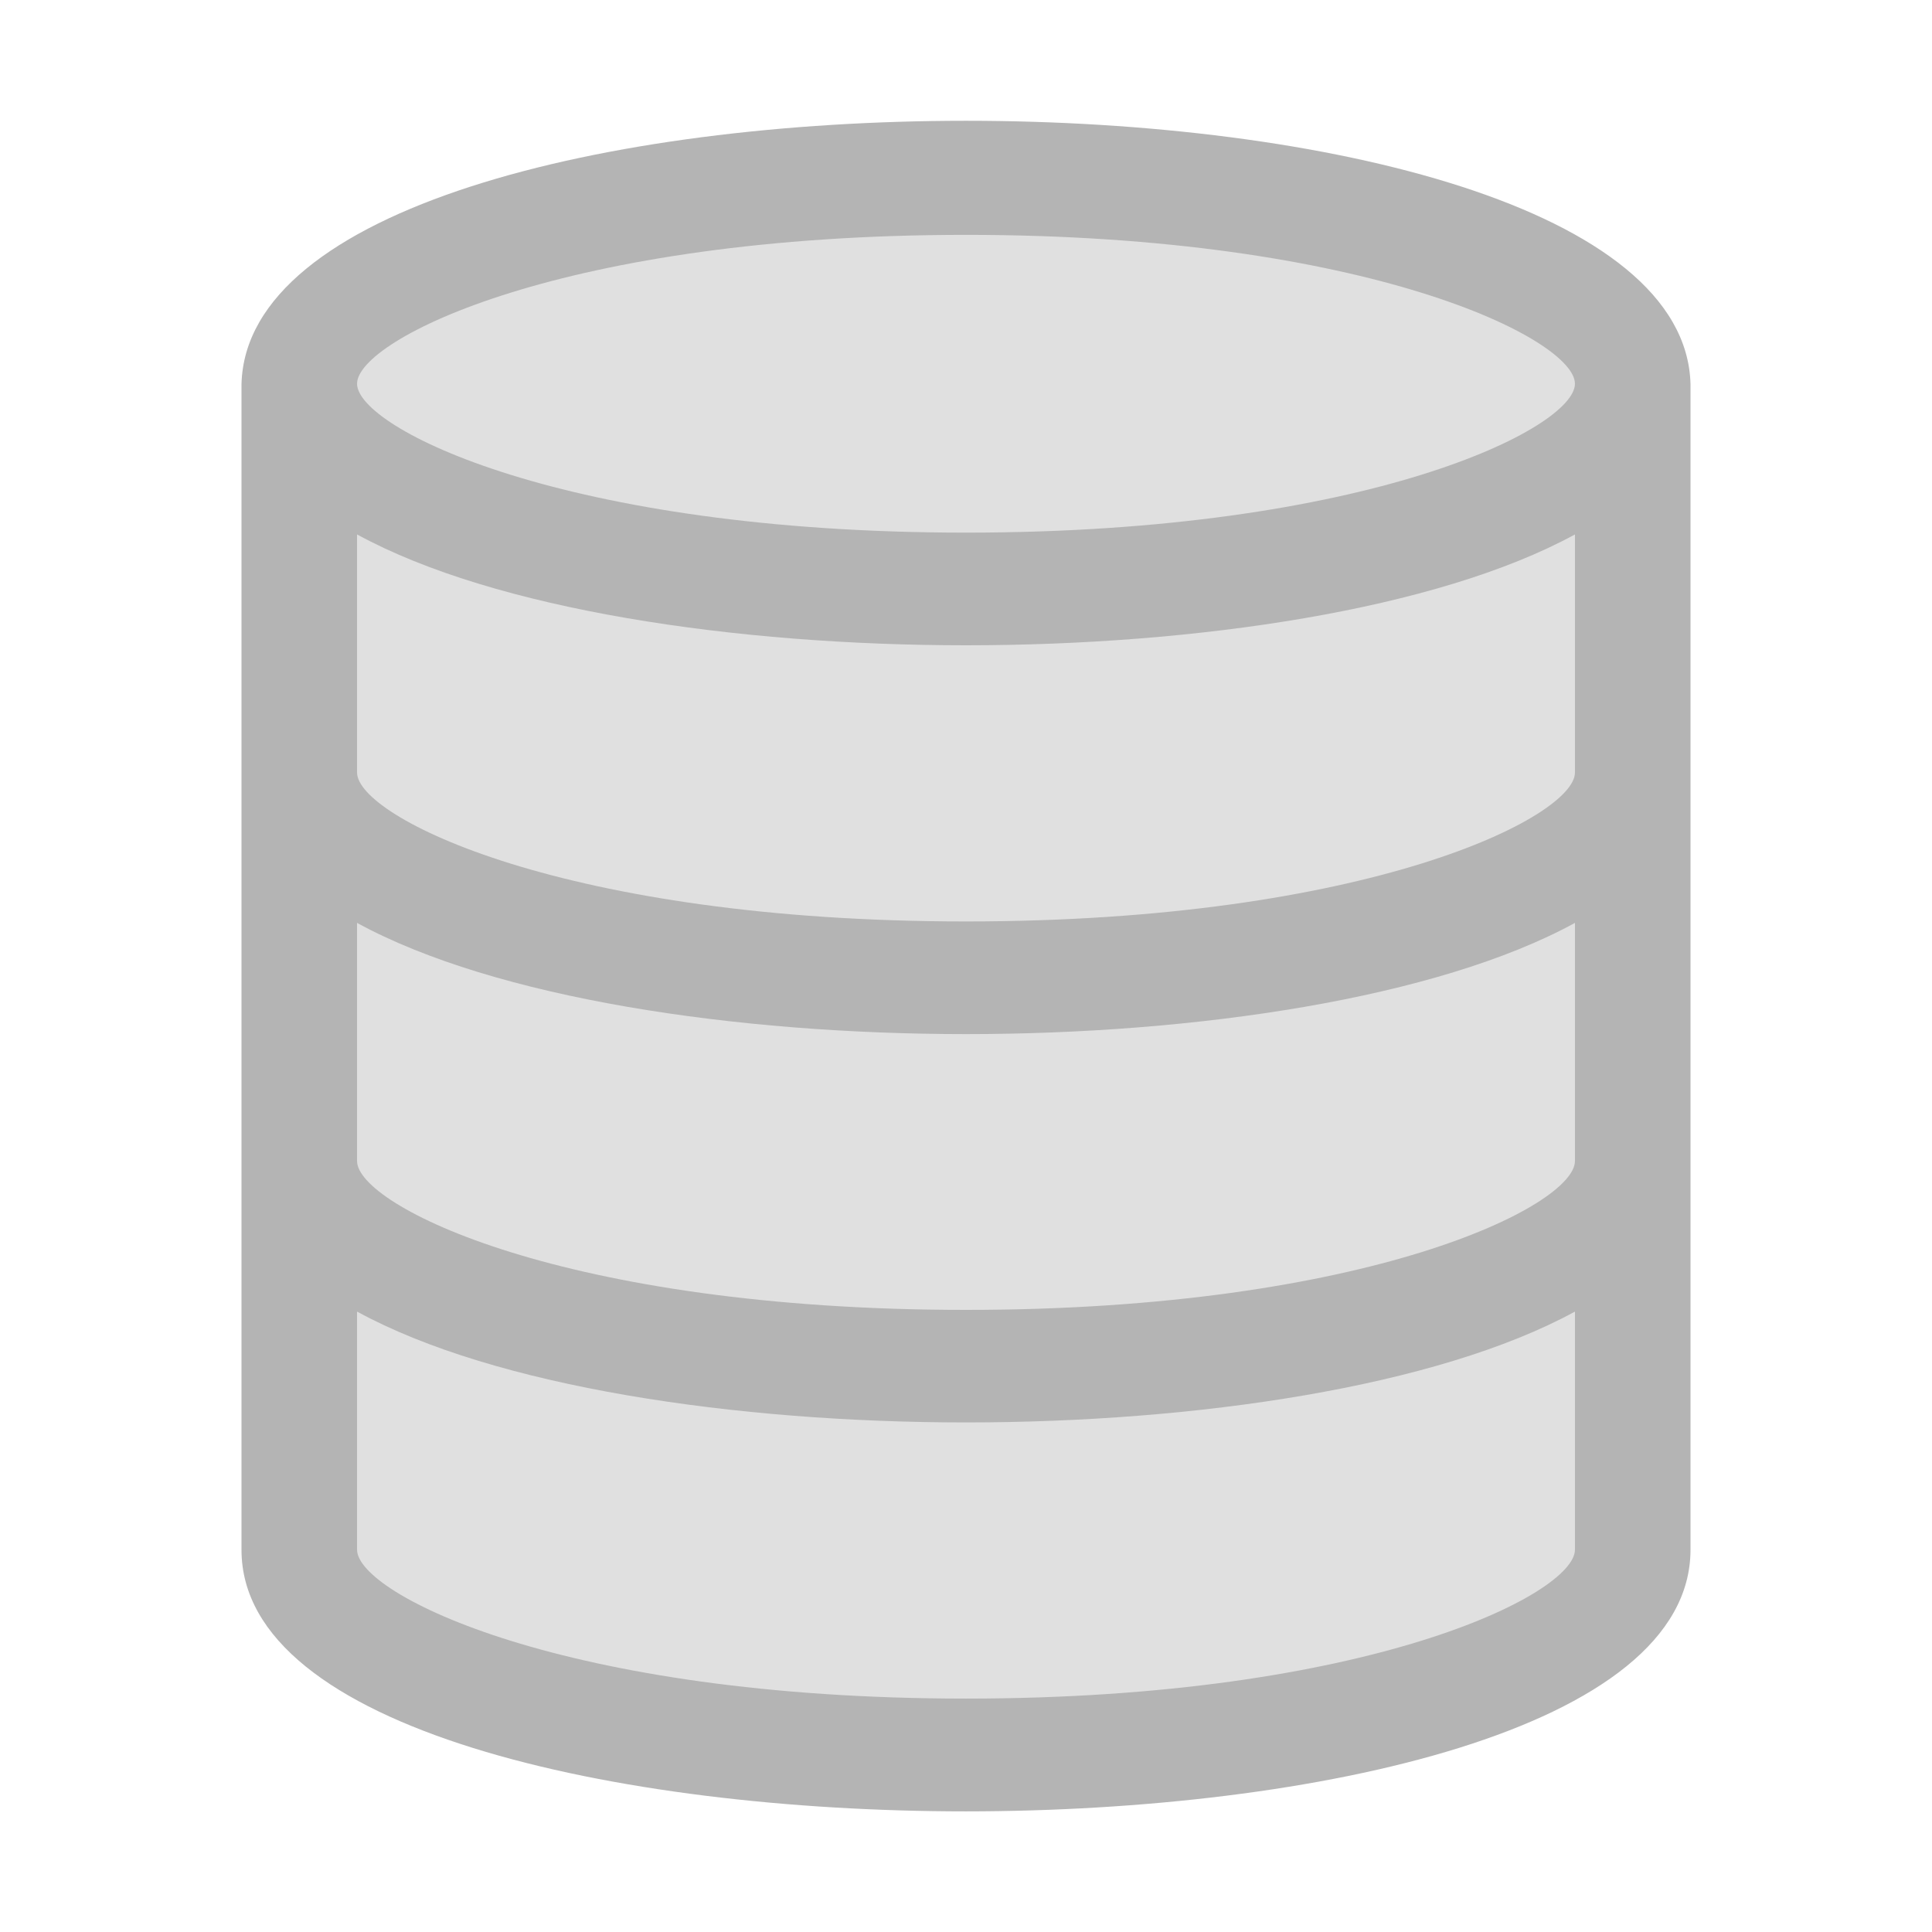
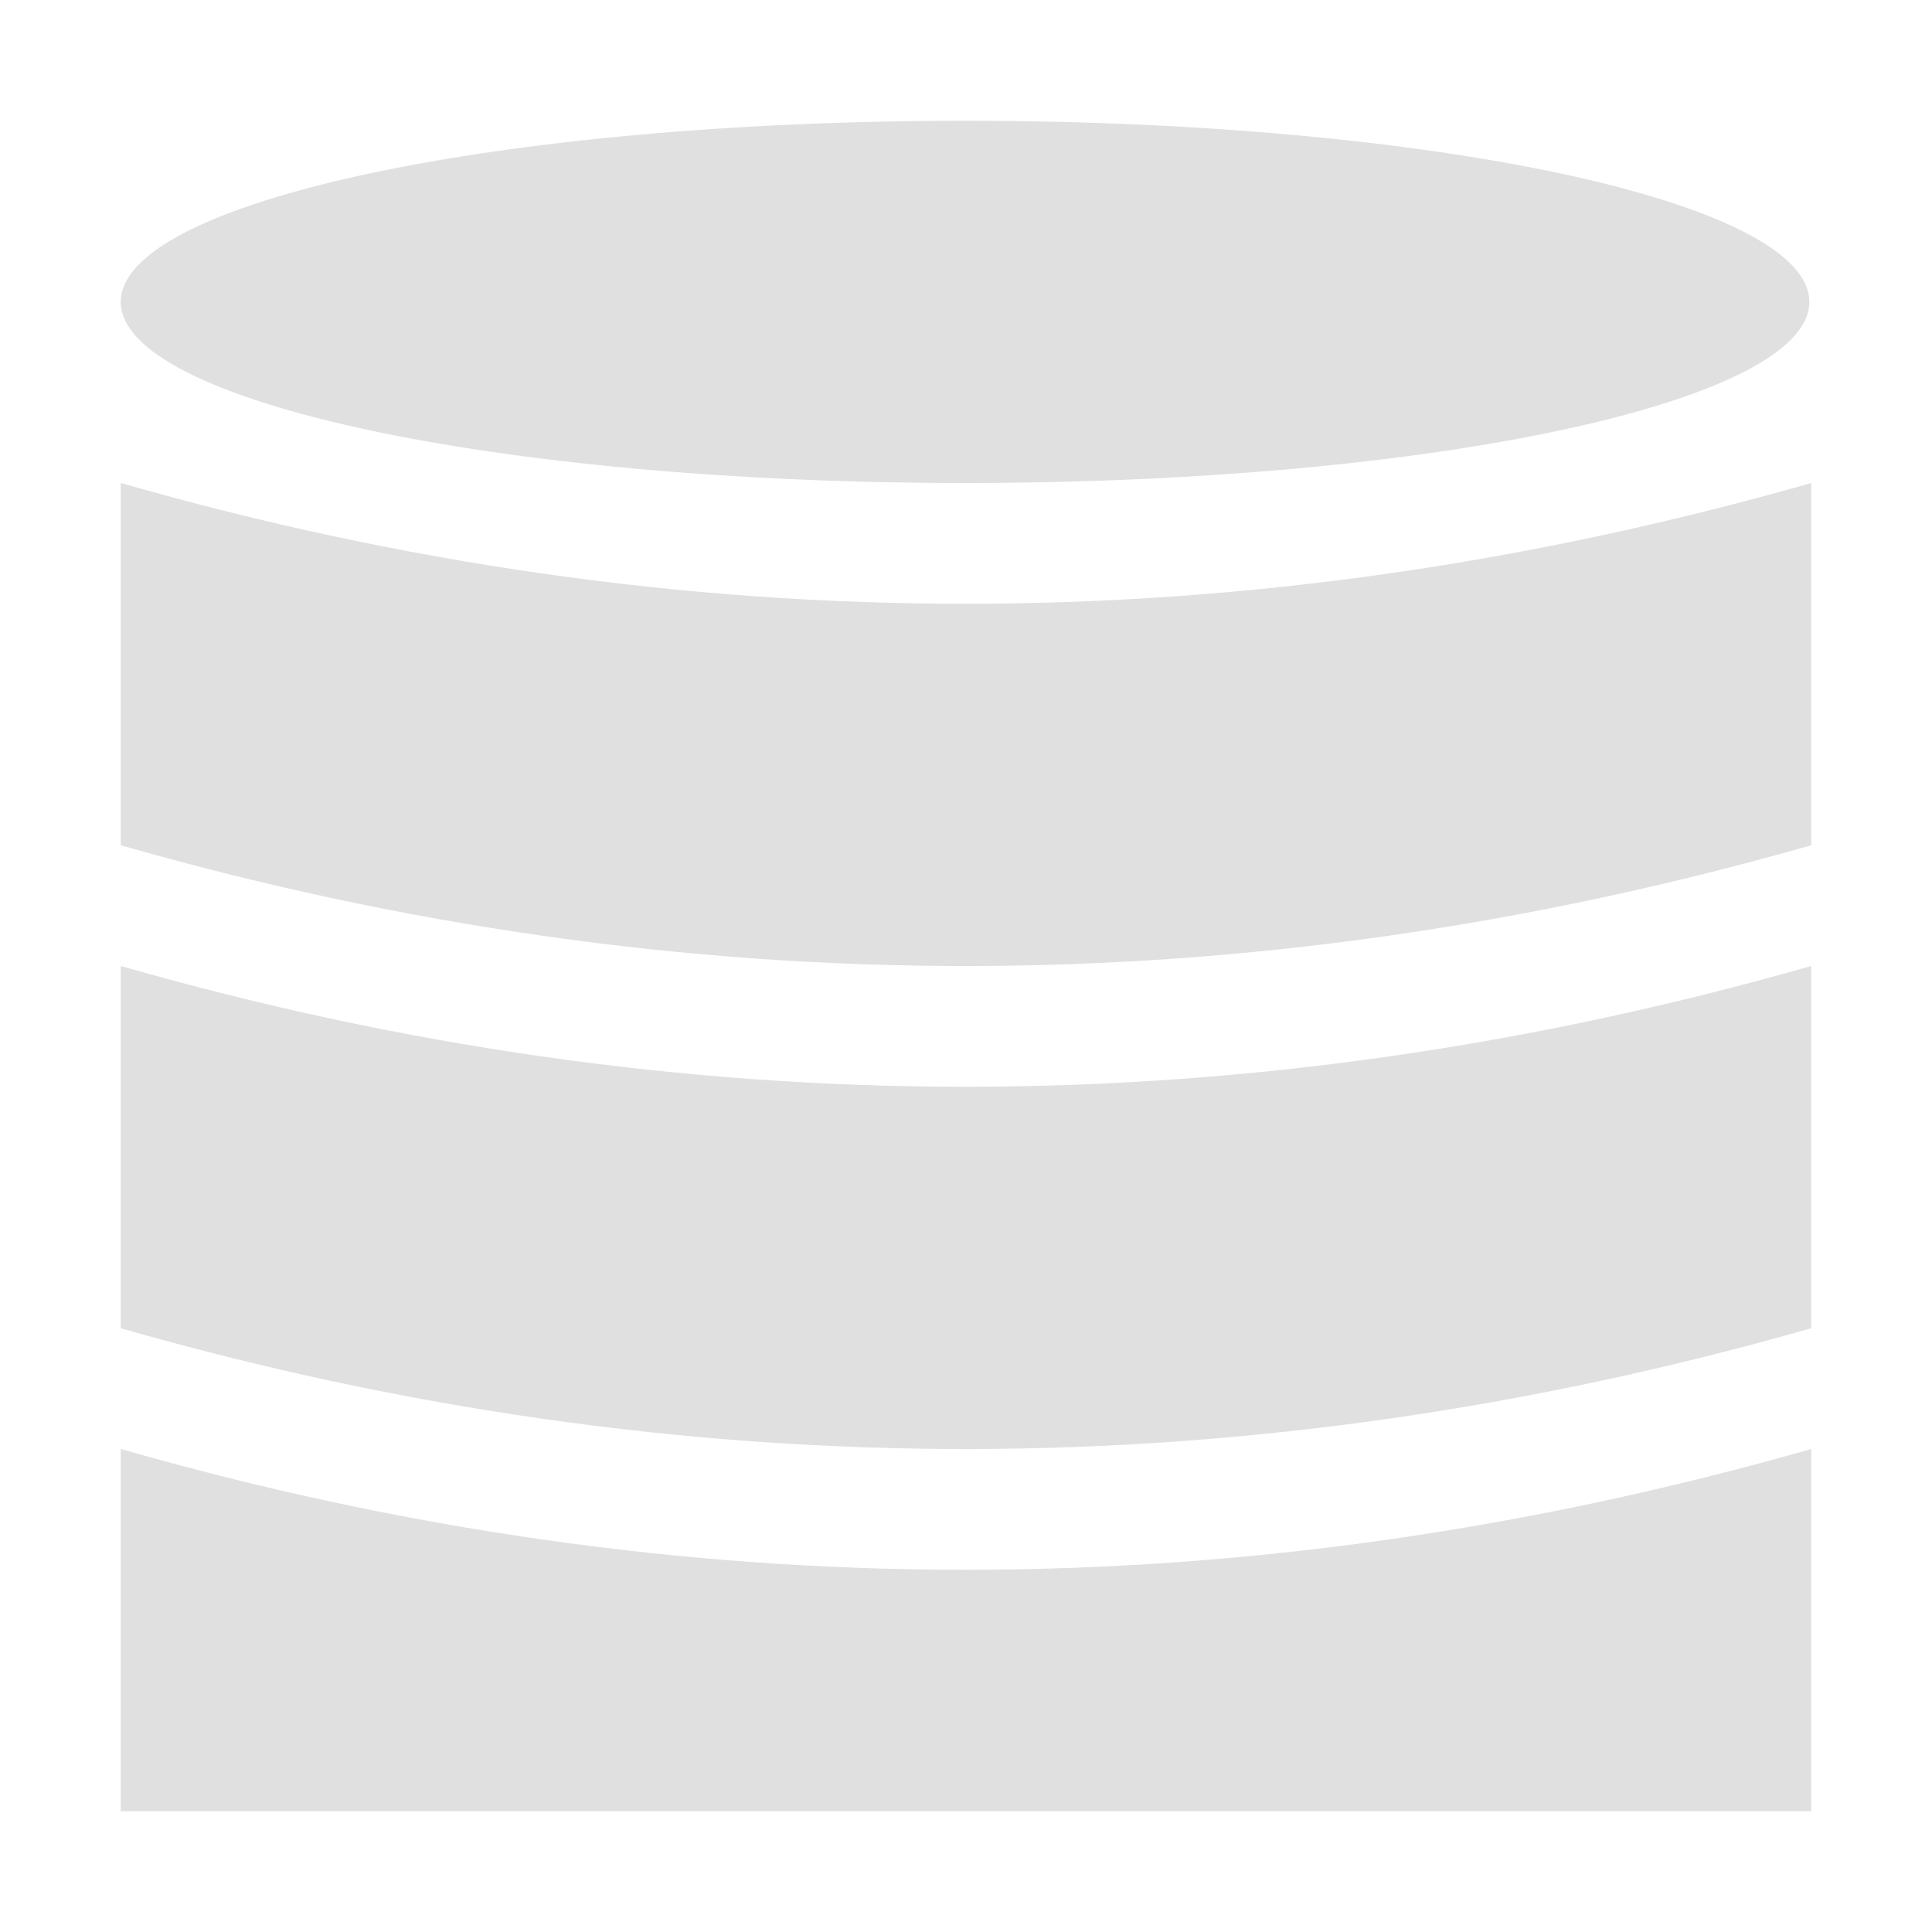
<svg xmlns="http://www.w3.org/2000/svg" height="16" viewBox="0 0 16 16" width="16" version="1.1" id="svg10">
  <defs id="defs14" />
  <g id="layer1">
-     <g id="g7960">
-       <path style="fill:#e0e0e0;fill-opacity:1;fill-rule:evenodd;stroke:none;stroke-width:1px;stroke-linecap:butt;stroke-linejoin:miter;stroke-opacity:1" d="M 2.597,13.403 V 2.597 c 4.323,-1.081 6.484,-1.081 10.806,0 V 13.403 c -3.242,1.081 -7.564,1.081 -10.806,0 z" id="path7173" />
-       <path d="m 14,3.179 c -0.081,-2.905 -11.919,-2.905 -12,0 v 9.656 c 0,1.487 3.11,2.166 6,2.166 C 10.89,15 14,14.322 14,12.834 Z m -0.957,6.436 c 0,0.371 -1.715,1.233 -5.043,1.233 -3.328,0 -5.043,-0.863 -5.043,-1.233 v -1.972 c 1.144,0.625 3.141,0.921 5.043,0.921 1.902,0 3.9,-0.296 5.043,-0.921 z m 0,-3.217 c 0,0.368 -1.715,1.233 -5.043,1.233 -3.328,0 -5.043,-0.865 -5.043,-1.233 v -1.972 c 1.144,0.625 3.141,0.918 5.043,0.918 1.902,0 3.9,-0.294 5.043,-0.918 z m -5.043,-4.453 c 3.328,0 5.043,0.865 5.043,1.233 0,0.368 -1.715,1.233 -5.043,1.233 -3.328,0 -5.043,-0.865 -5.043,-1.233 0,-0.368 1.715,-1.233 5.043,-1.233 z m 0,12.122 c -3.328,0 -5.043,-0.865 -5.043,-1.233 v -1.972 c 1.144,0.625 3.141,0.918 5.043,0.918 1.902,0 3.9,-0.294 5.043,-0.918 v 1.972 c 0,0.368 -1.715,1.233 -5.043,1.233 z" id="path833" style="stroke-width:1;stroke-miterlimit:4;stroke-dasharray:none;stroke:none;stroke-opacity:1;fill:#b4b4b4;fill-opacity:1" />
-     </g>
+     <ellipse style="fill:#e0e0e0;stroke-width:2;stroke-linecap:round;stroke-linejoin:round;fill-opacity:1" id="path5403" cx="7.992" cy="2.5" rx="6.992" ry="1.5" />
+     <path style="fill:#e0e0e0;fill-opacity:1;fill-rule:evenodd;stroke:none;stroke-width:1px;stroke-linecap:butt;stroke-linejoin:miter;stroke-opacity:1" d="m 1,4 v 3 c 4.678,1.339 9.345,1.328 14,0 V 4 C 10.345,5.328 5.678,5.339 1,4 Z" id="path5659" />
+     <path style="fill:#e0e0e0;fill-opacity:1;fill-rule:evenodd;stroke:none;stroke-width:1px;stroke-linecap:butt;stroke-linejoin:miter;stroke-opacity:1" d="m 1,8 v 3 c 4.678,1.339 9.345,1.328 14,0 V 8 C 10.345,9.328 5.678,9.339 1,8 Z" id="path6197" />
+     <path style="fill:#e0e0e0;fill-opacity:1;fill-rule:evenodd;stroke:none;stroke-width:1px;stroke-linecap:butt;stroke-linejoin:miter;stroke-opacity:1" d="m 1,12 v 3 h 14 v -3 c -4.655,1.328 -9.322,1.339 -14,0 z" id="path6199" />
  </g>
</svg>
